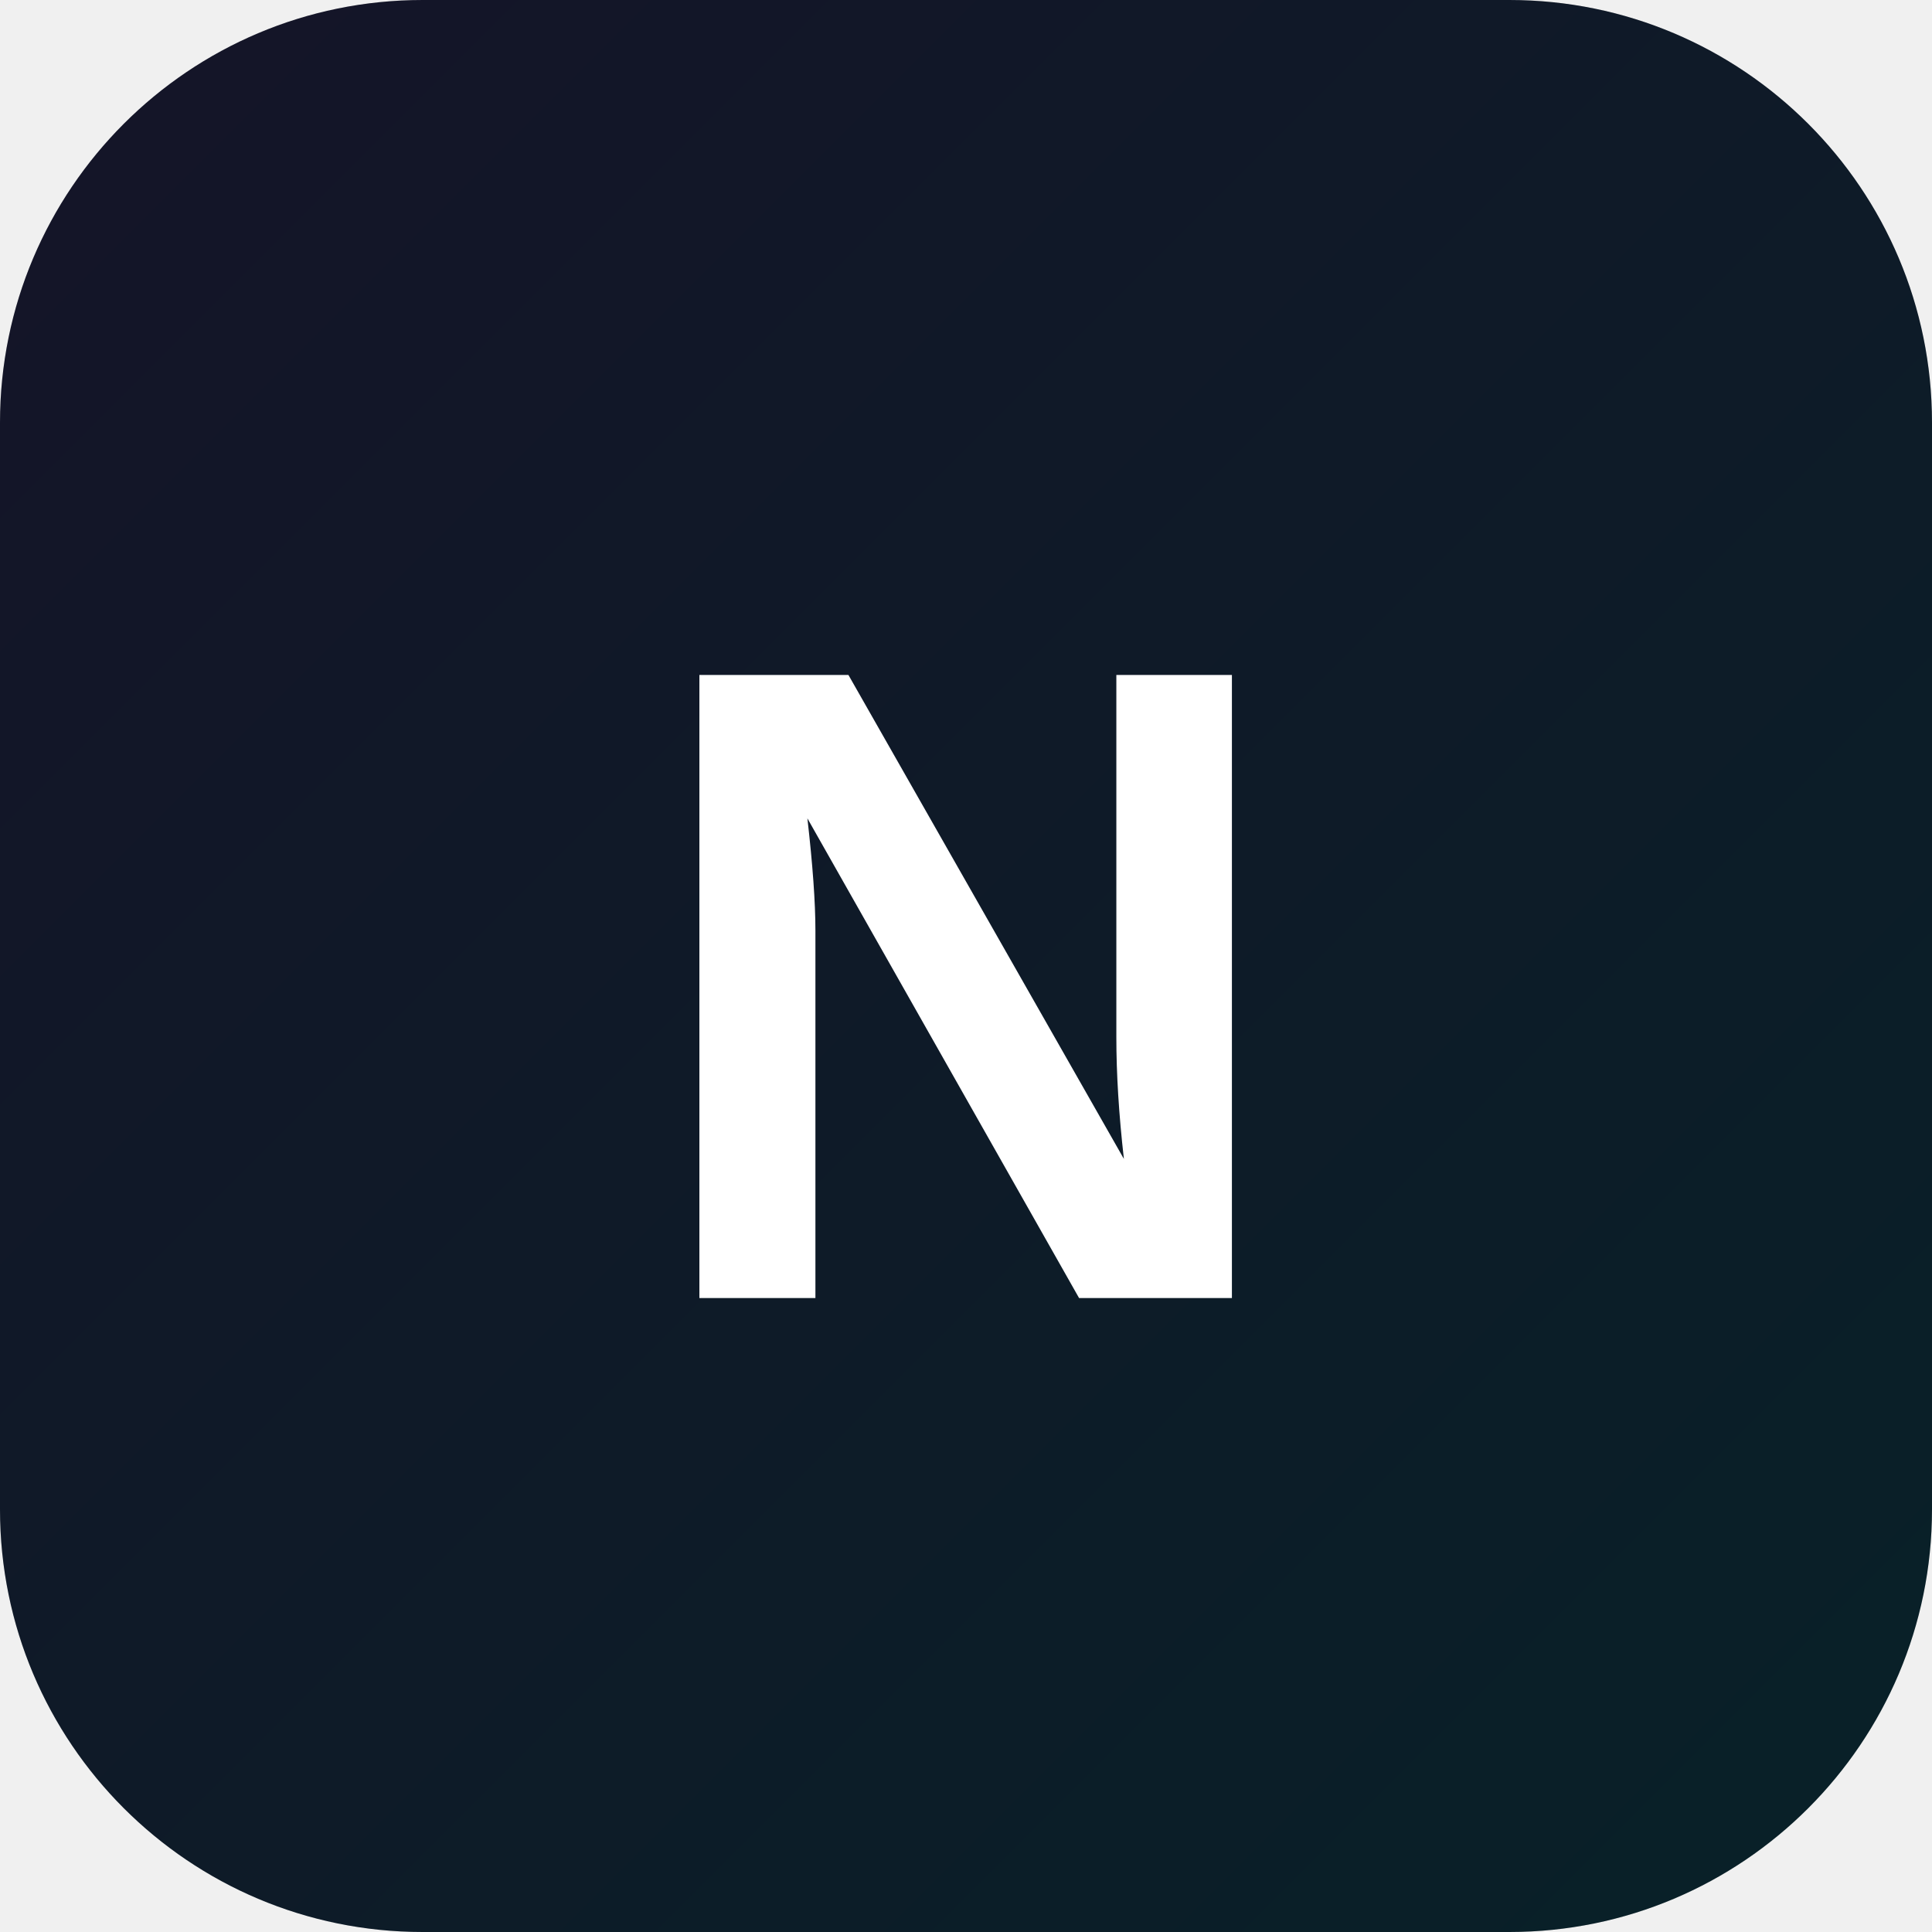
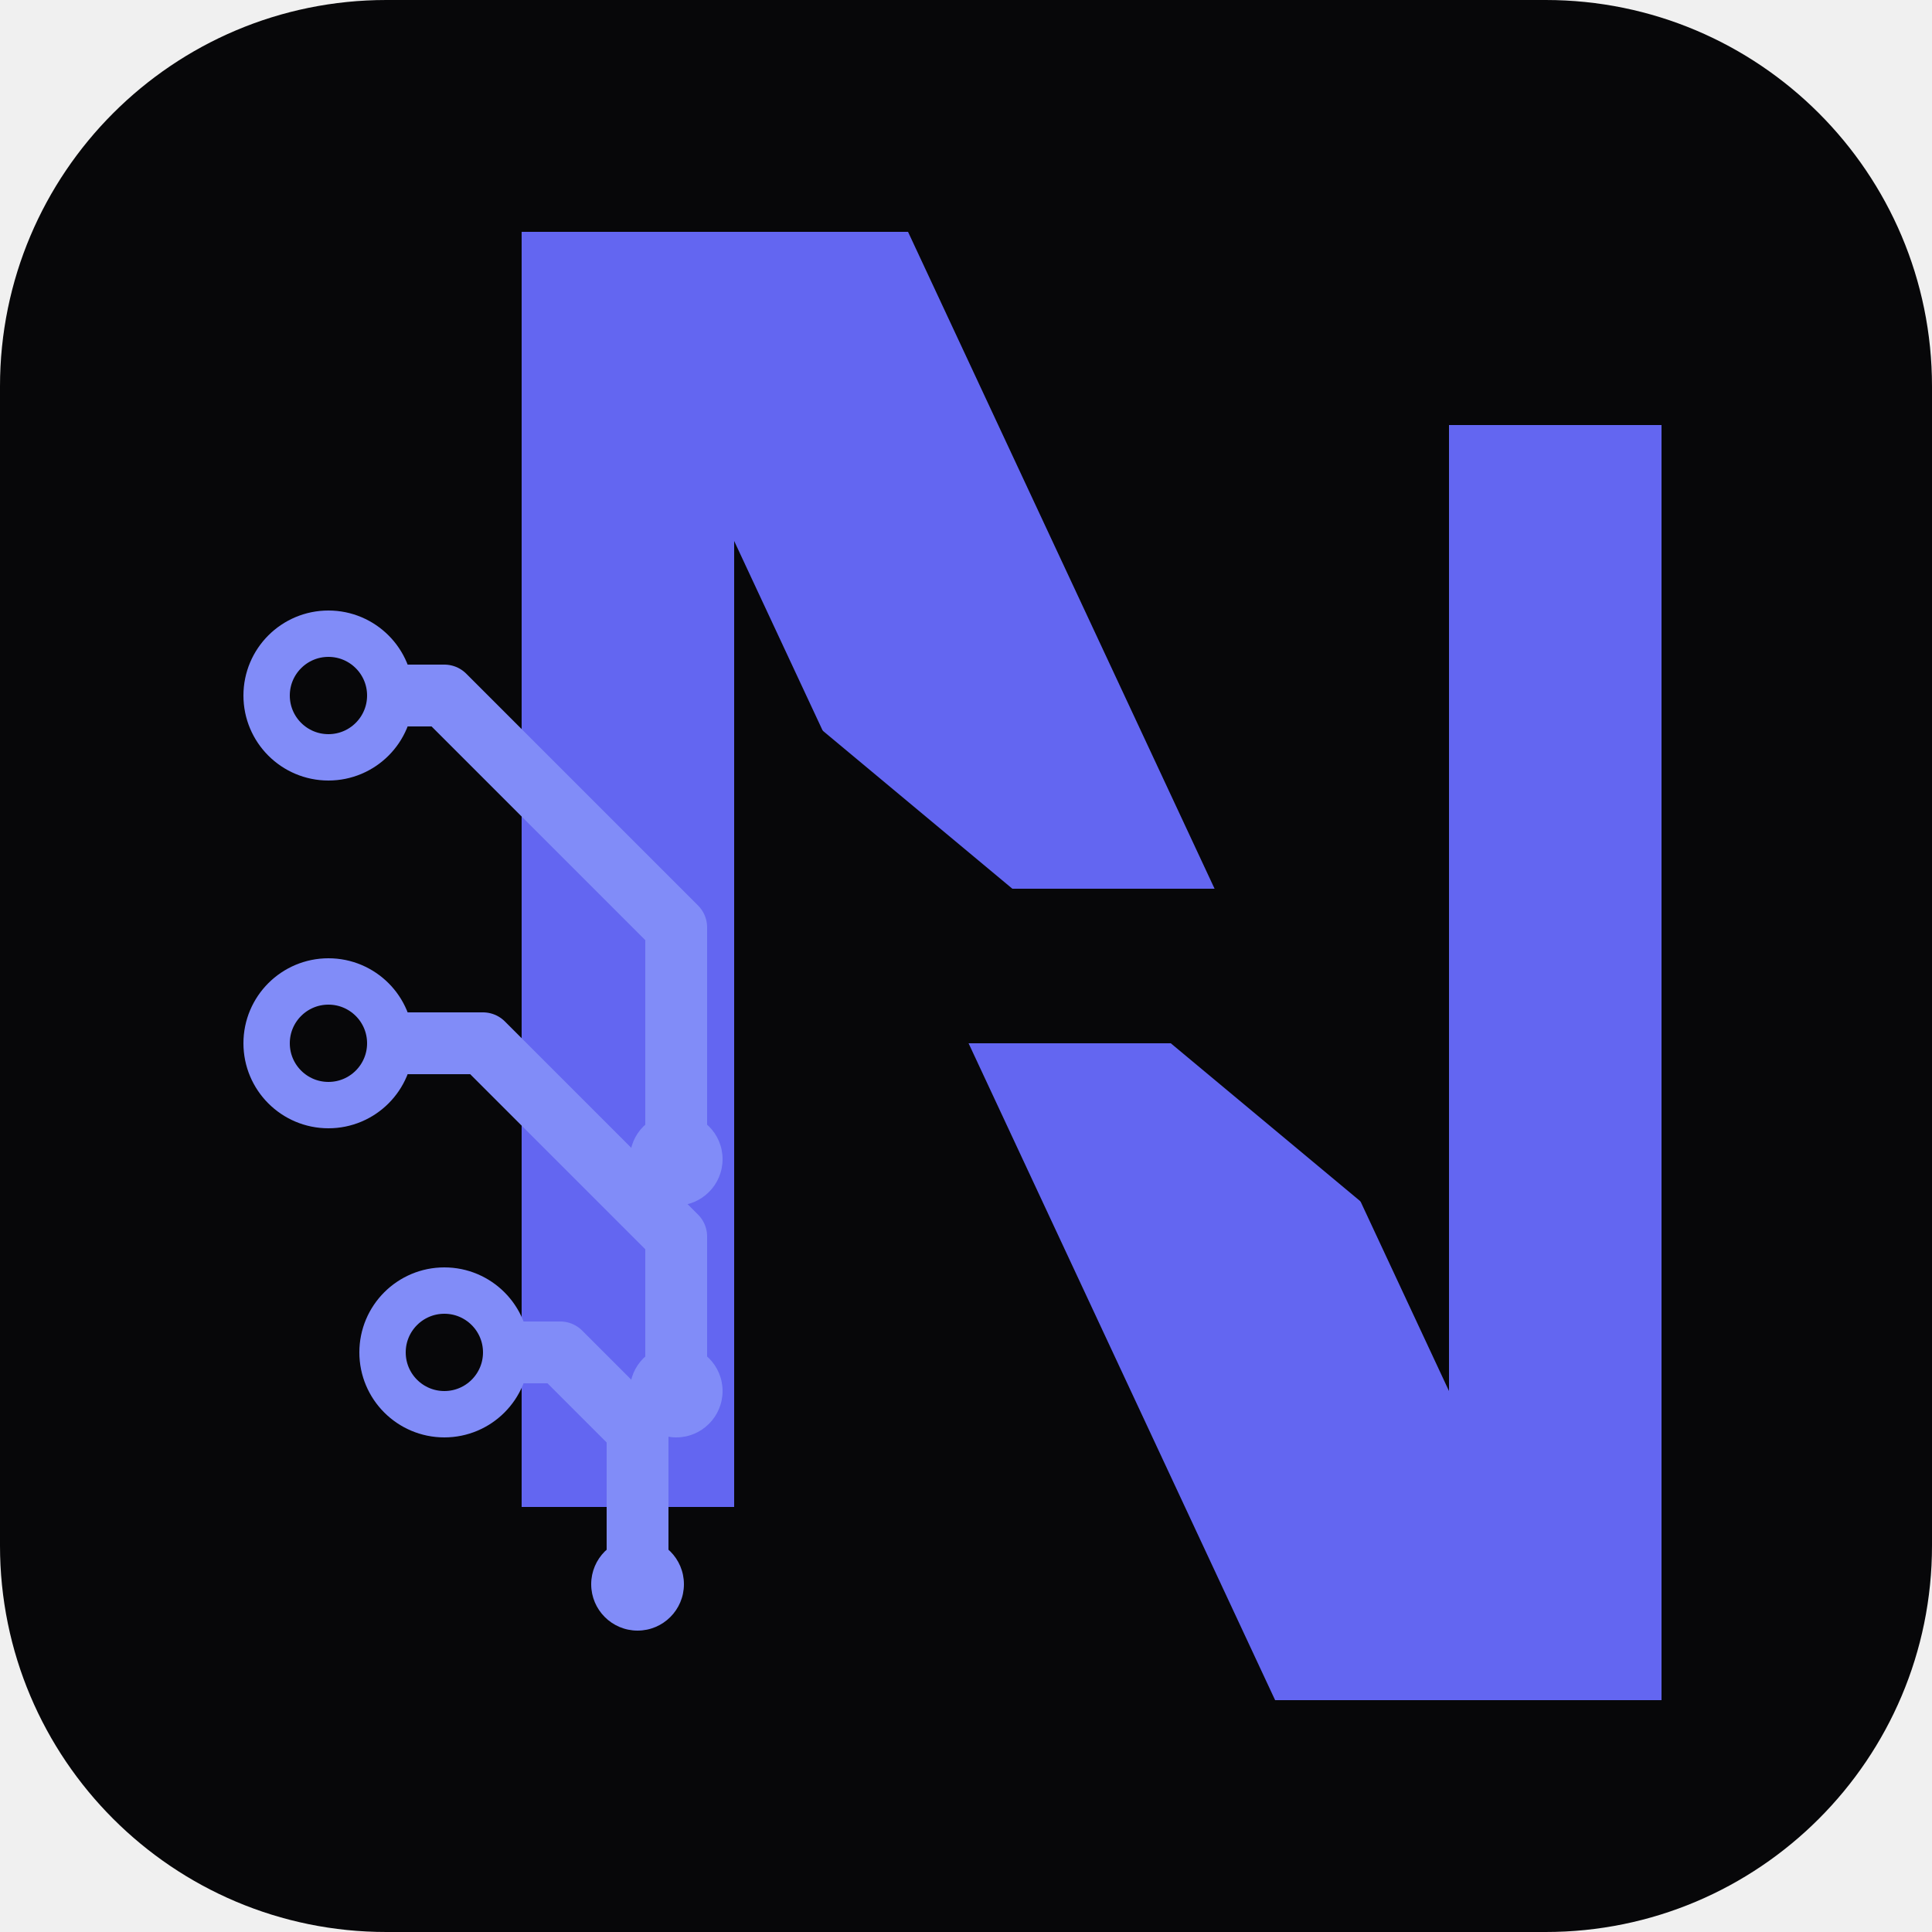
- <svg xmlns="http://www.w3.org/2000/svg" viewBox="0 0 64 64" width="64" height="64">
-   <defs>
-     <linearGradient id="grad" x1="0%" y1="0%" x2="100%" y2="100%">
-       <stop offset="0%" stop-color="#6C63FF" />
-       <stop offset="100%" stop-color="#00D4FF" />
-     </linearGradient>
-   </defs>
-   <rect width="64" height="64" rx="14" fill="#09090B" />
-   <rect width="64" height="64" rx="14" fill="url(#grad)" opacity="0.12" />
-   <text x="32" y="43" font-family="Arial, sans-serif" font-weight="700" font-size="30" fill="#FFFFFF" text-anchor="middle">N</text>
+ <svg xmlns="http://www.w3.org/2000/svg" viewBox="0 0 500 500" fill="none">
+   <rect width="500" height="500" rx="100" fill="#070709" />
+   <path d="M 135 60 L 235 60 L 375 360 L 375 110 L 430 110 L 430 440 L 330 440 L 190 140 L 190 390 L 135 390 Z" fill="#6366F1" />
+   <path d="M 190 170 L 310 270 L 190 270 Z" fill="#070709" />
+   <path d="M 375 330 L 255 230 L 375 230 Z" fill="#070709" />
+   <path d="M 85 180 L 115 180 L 175 240 L 175 300" stroke="#818CF8" stroke-width="16" stroke-linecap="round" stroke-linejoin="round" />
+   <circle cx="85" cy="180" r="16" fill="#070709" stroke="#818CF8" stroke-width="12" />
+   <path d="M 85 270 L 125 270 L 175 320 L 175 360" stroke="#818CF8" stroke-width="16" stroke-linecap="round" stroke-linejoin="round" />
+   <circle cx="85" cy="270" r="16" fill="#070709" stroke="#818CF8" stroke-width="12" />
+   <path d="M 115 350 L 145 350 L 165 370 L 165 410" stroke="#818CF8" stroke-width="16" stroke-linecap="round" stroke-linejoin="round" />
+   <circle cx="115" cy="350" r="16" fill="#070709" stroke="#818CF8" stroke-width="12" />
+   <circle cx="175" cy="300" r="12" fill="#818CF8" />
+   <circle cx="175" cy="360" r="12" fill="#818CF8" />
+   <circle cx="165" cy="410" r="12" fill="#818CF8" />
</svg>
